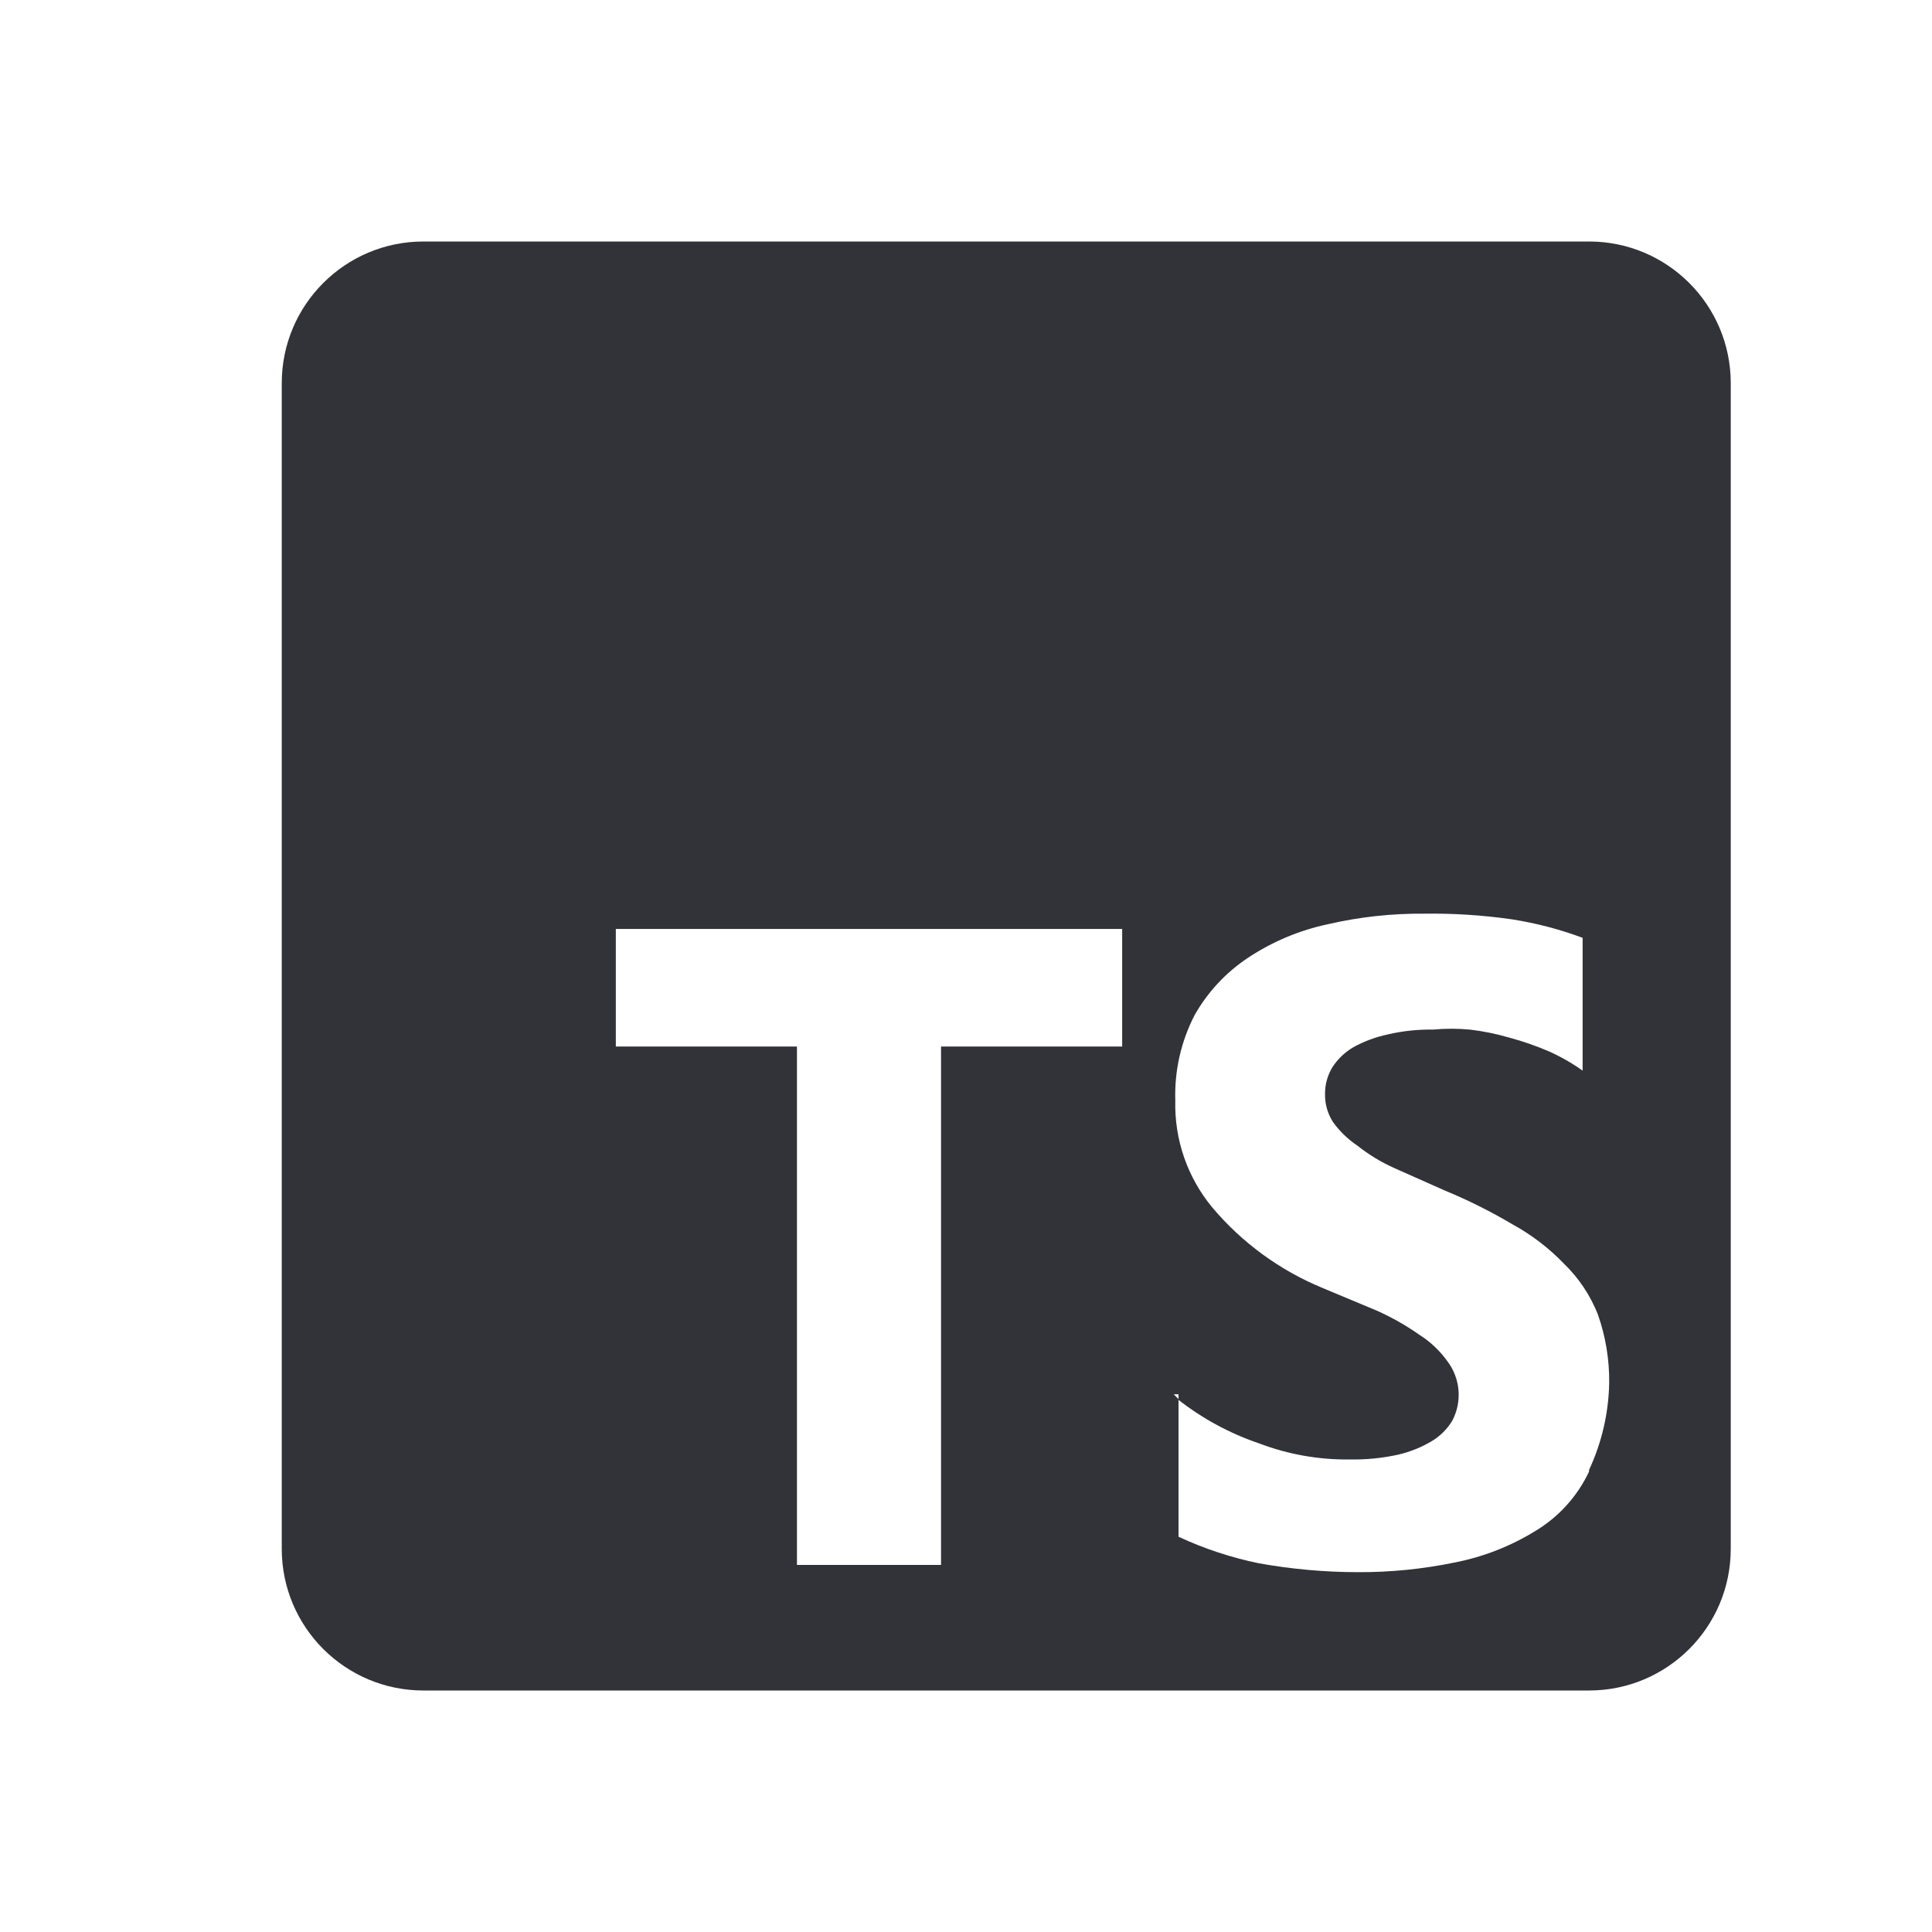
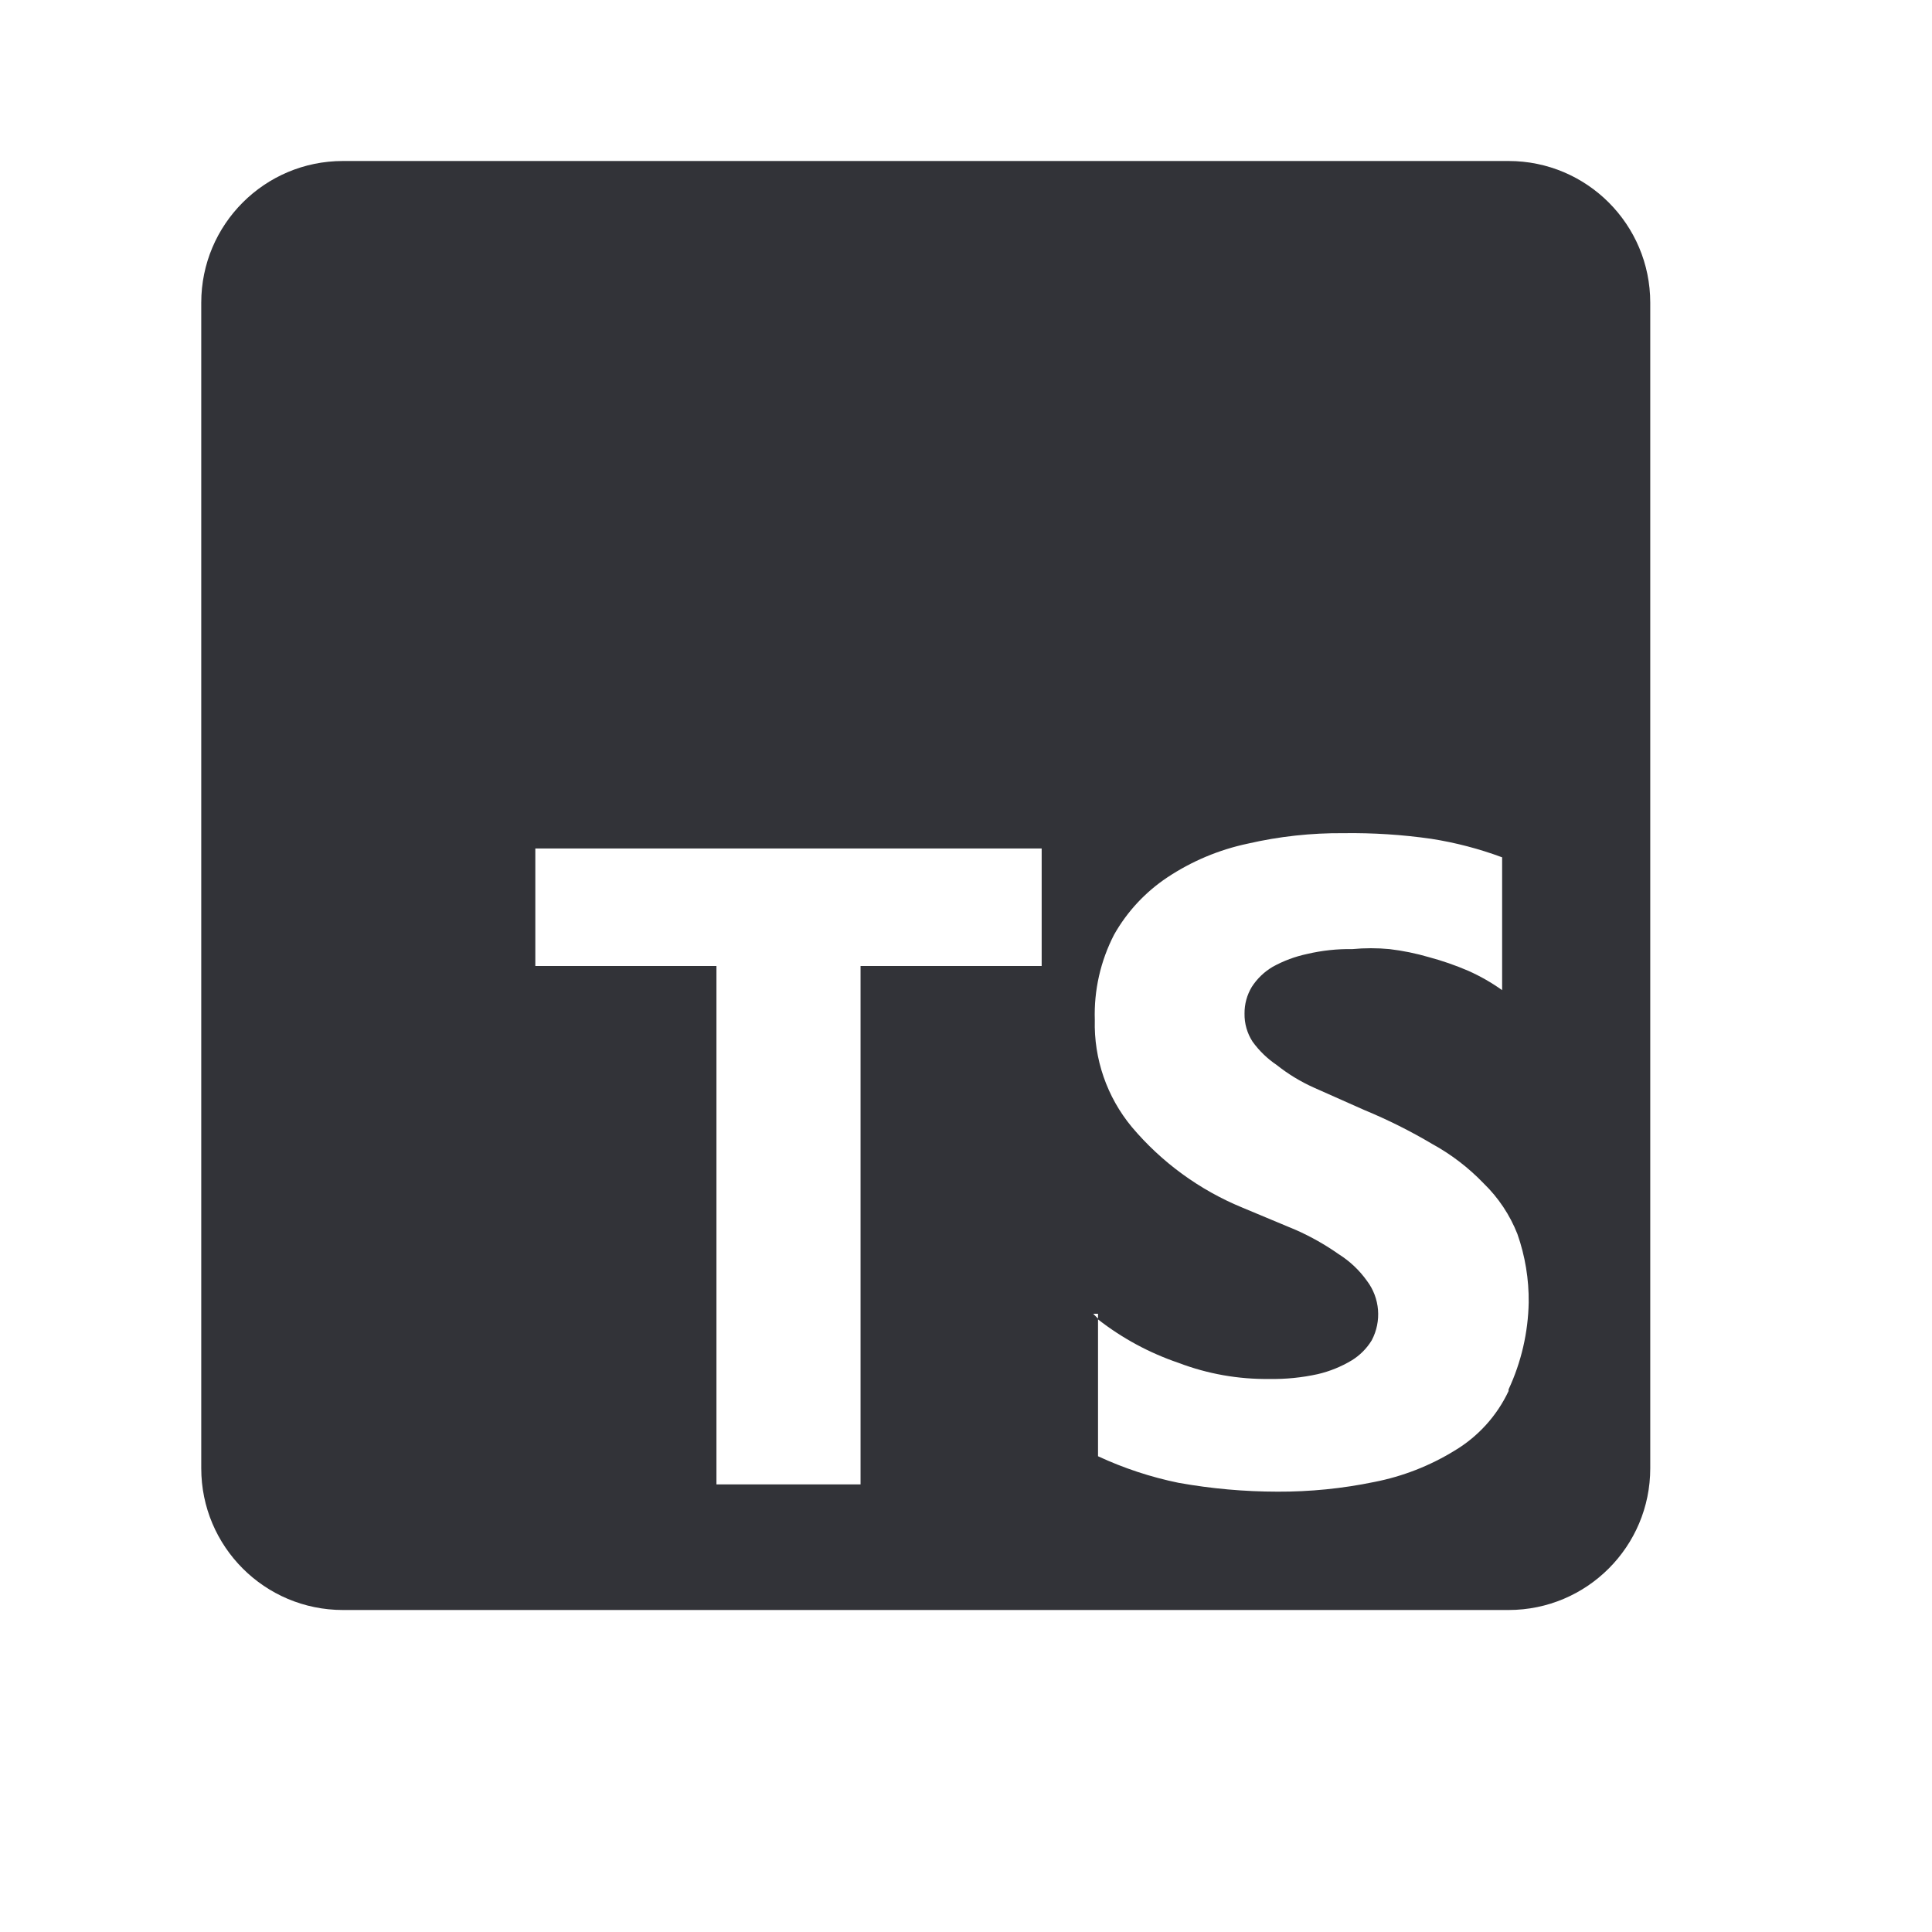
- <svg xmlns="http://www.w3.org/2000/svg" width="20" height="20" viewBox="0 0 23 24">
+ <svg xmlns="http://www.w3.org/2000/svg" width="20" height="20" viewBox="1 1 23 24">
  <path fill="#323338" d="M19.24 3H4.76A1.76 1.76 0 0 0 3 4.76v14.48A1.76 1.76 0 0 0 4.76 21h14.48A1.76 1.76 0 0 0 21 19.24V4.76A1.76 1.76 0 0 0 19.24 3zm-5.8 10h-2.25v6.44H9.4V13H7.15v-1.46h6.29zm5.8 5.28a1.71 1.71 0 0 1-.67.74a3 3 0 0 1-1 .39a5.81 5.81 0 0 1-1.2.12a7 7 0 0 1-1.23-.11a4.52 4.52 0 0 1-1-.33v-1.71l-.06-.06h.06v.07a3.41 3.41 0 0 0 1 .54a3.06 3.06 0 0 0 1.13.2a2.58 2.58 0 0 0 .6-.06a1.47 1.47 0 0 0 .42-.17a.75.75 0 0 0 .25-.25a.69.69 0 0 0-.06-.74a1.24 1.24 0 0 0-.35-.33a3.12 3.12 0 0 0-.53-.3l-.67-.28a3.57 3.57 0 0 1-1.37-1a2 2 0 0 1-.46-1.33a2.16 2.16 0 0 1 .24-1.06a2.09 2.09 0 0 1 .66-.71a2.88 2.88 0 0 1 1-.42a5.11 5.11 0 0 1 1.19-.13a7 7 0 0 1 1.09.07a4.53 4.53 0 0 1 .88.23v1.65a2.42 2.42 0 0 0-.42-.24a3.58 3.58 0 0 0-.49-.17a3 3 0 0 0-.49-.1a2.45 2.45 0 0 0-.46 0a2.29 2.29 0 0 0-.56.06a1.54 1.54 0 0 0-.43.16a.78.78 0 0 0-.26.25a.63.63 0 0 0-.09.33a.62.62 0 0 0 .1.35a1.19 1.19 0 0 0 .3.29a2.15 2.15 0 0 0 .46.28l.63.28a6.56 6.56 0 0 1 .84.42a2.65 2.65 0 0 1 .64.49a1.79 1.79 0 0 1 .42.63a2.48 2.48 0 0 1 .14.85a2.68 2.68 0 0 1-.25 1.08z" />
</svg>
